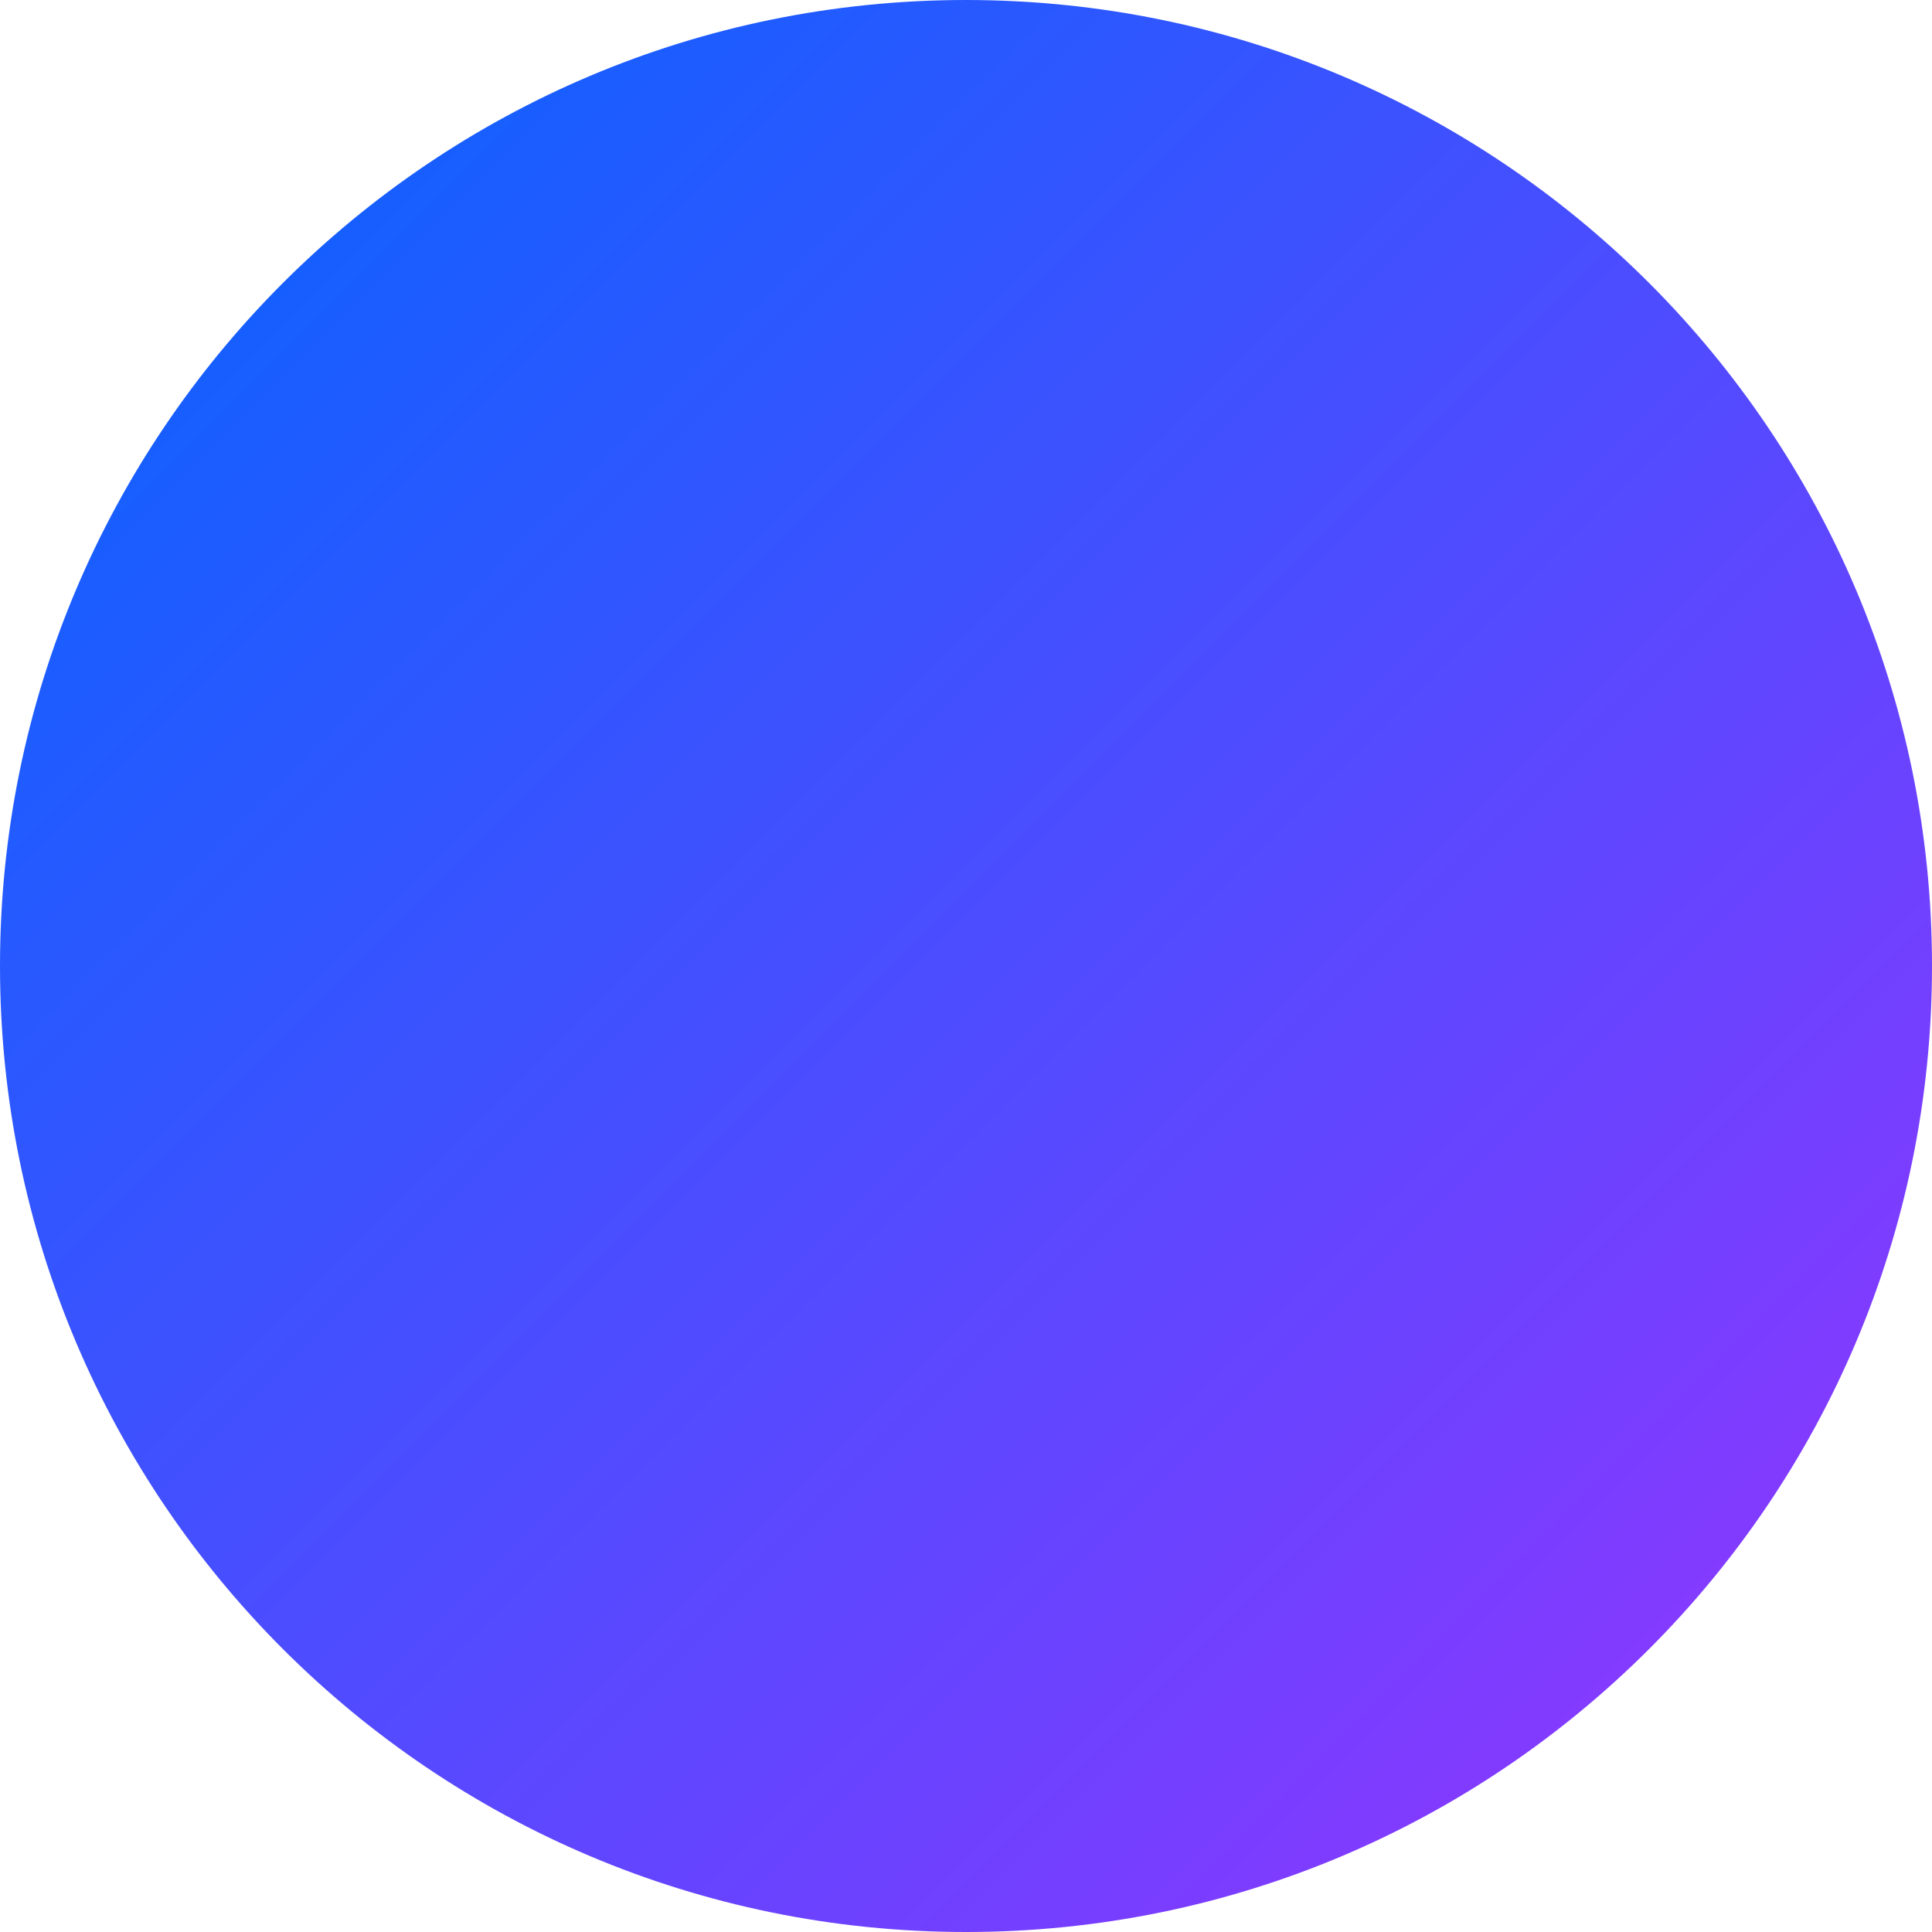
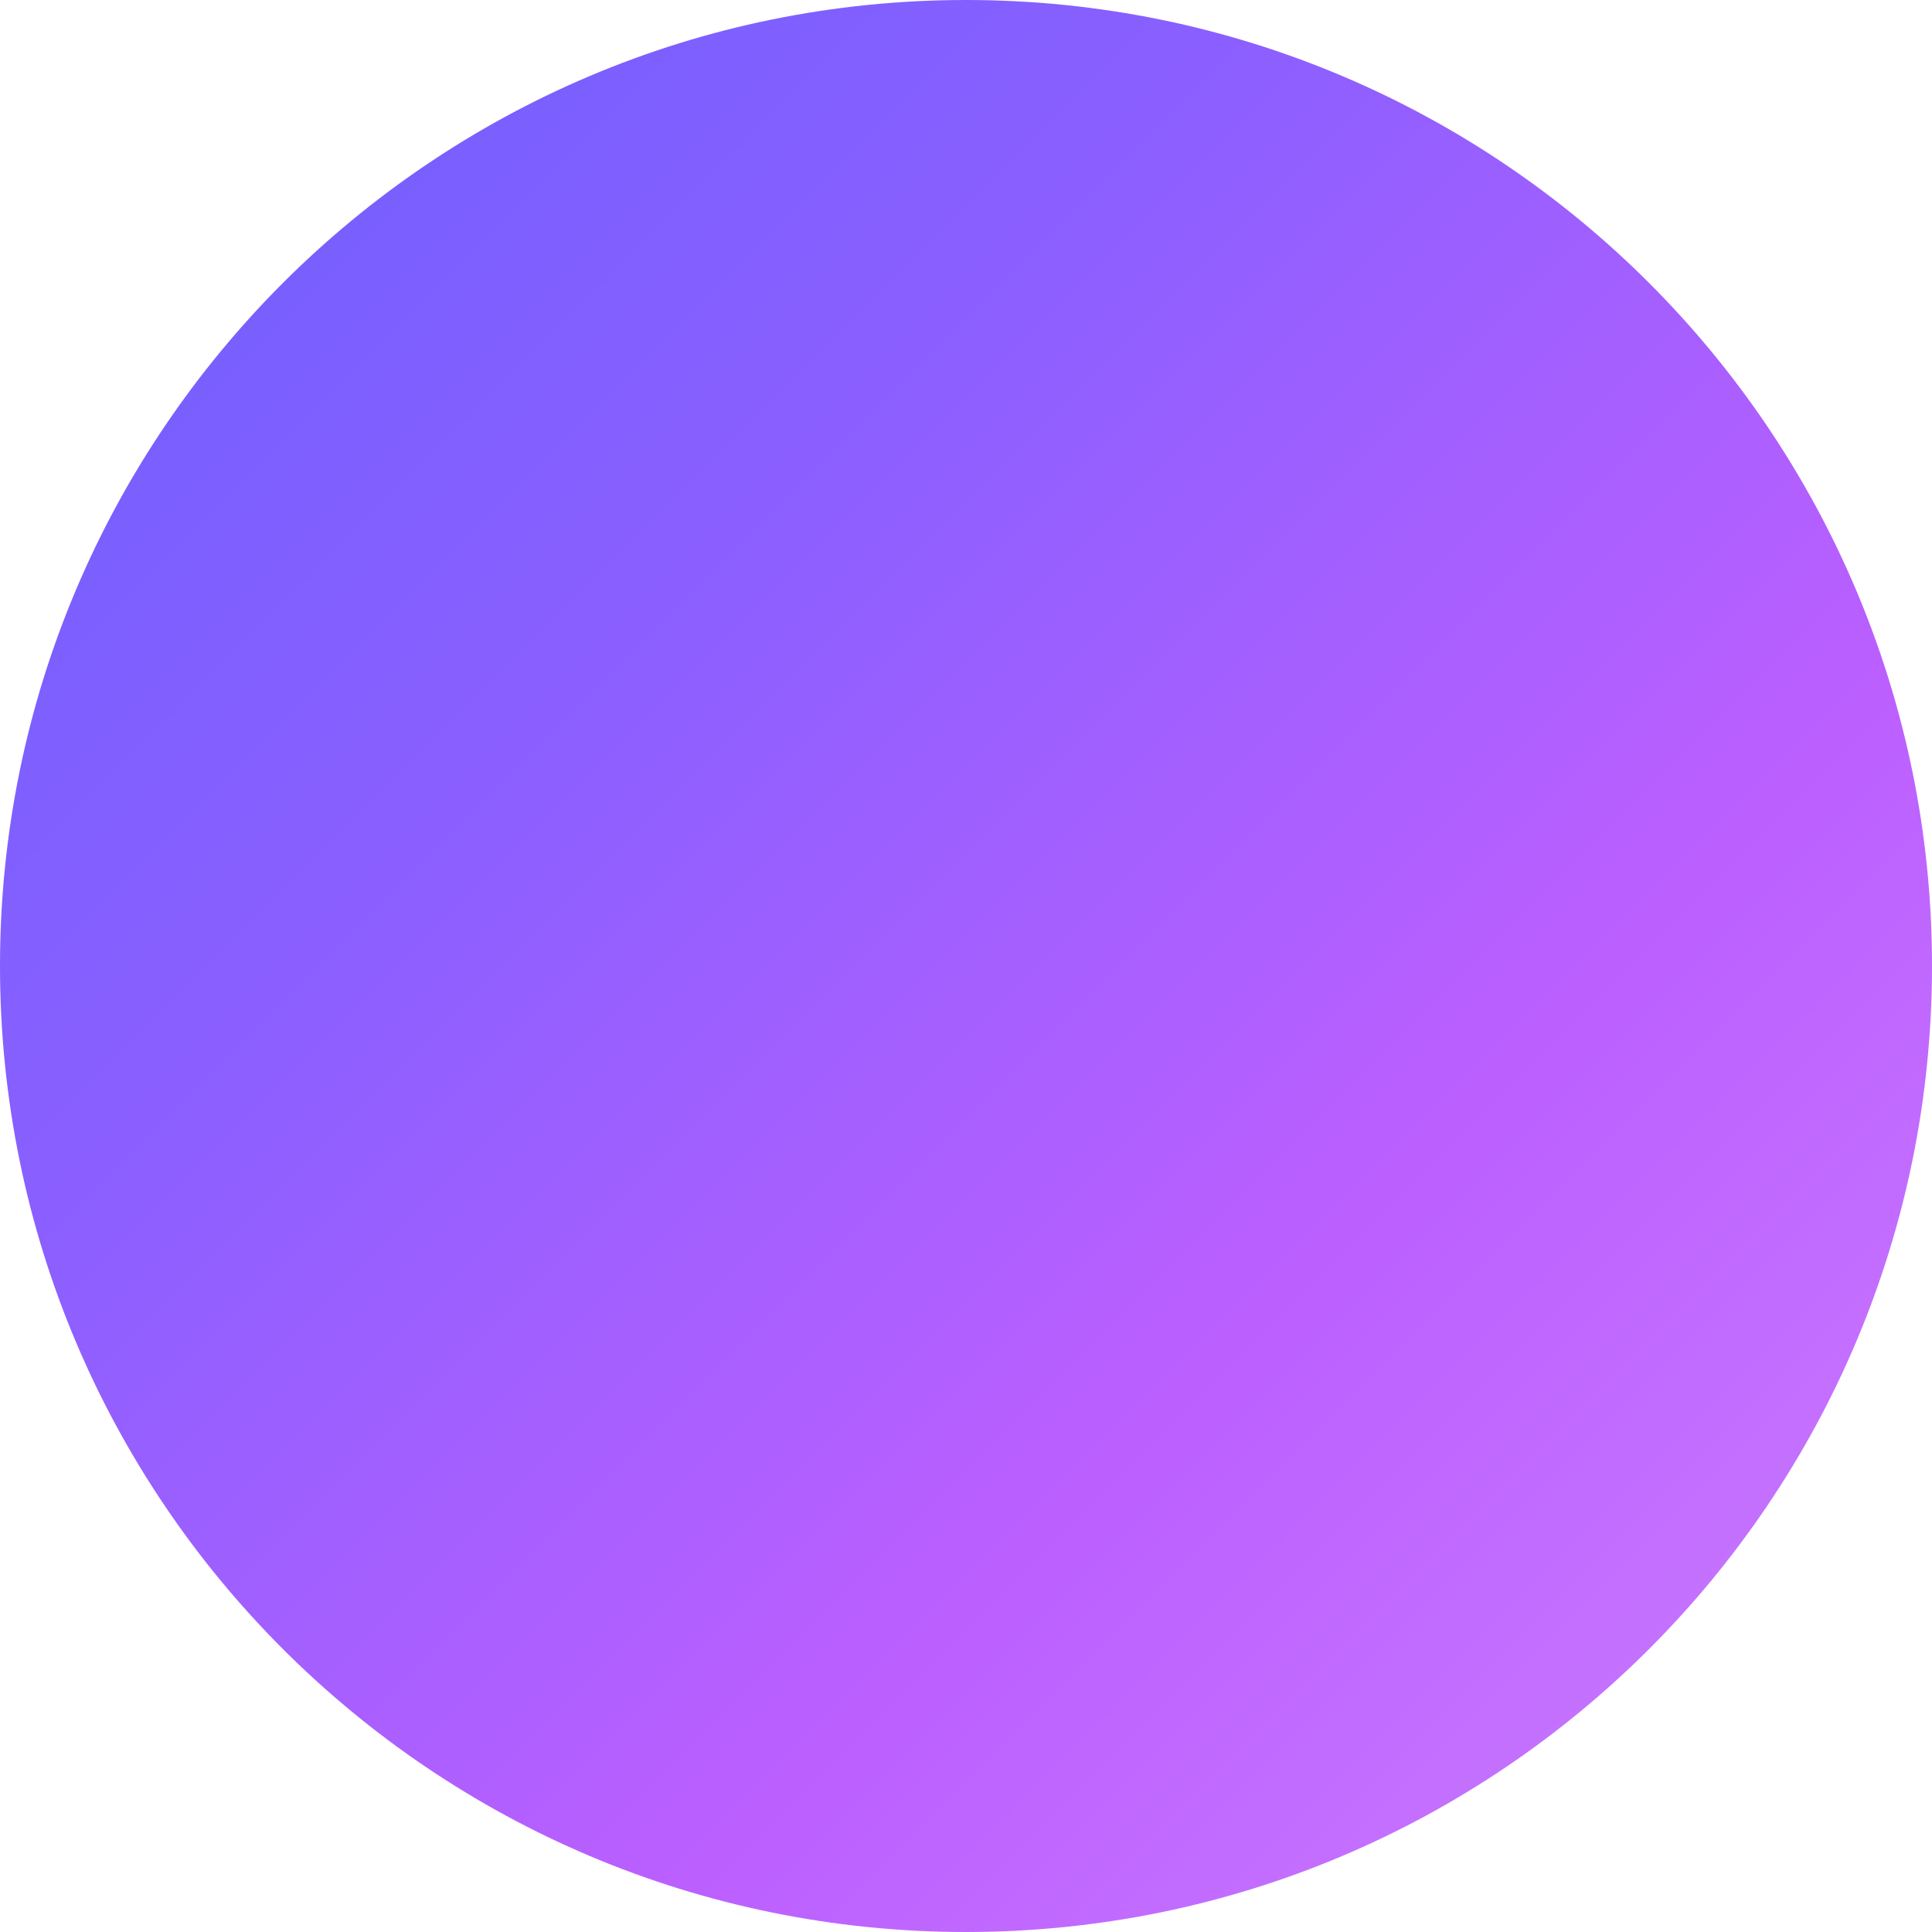
- <svg xmlns="http://www.w3.org/2000/svg" width="100%" viewBox="0 0 256 256" style="max-width: 256px;">
+ <svg xmlns="http://www.w3.org/2000/svg" width="100%" viewBox="0 0 32 32" style="max-width: 32px;">
  <defs>
-     <linearGradient id="bluePurpleGradient" x1="0%" y1="0%" x2="100%" y2="100%">
-       <stop offset="0%" style="stop-color:#0066FF;stop-opacity:1" />
-       <stop offset="100%" style="stop-color:#9933FF;stop-opacity:1" />
+     <linearGradient id="rainbowGradient" x1="0%" y1="0%" x2="100%" y2="100%">
+       <stop offset="0%" style="stop-color:#6B5FFF;stop-opacity:1" />
+       <stop offset="33%" style="stop-color:#8B5FFF;stop-opacity:1" />
+       <stop offset="66%" style="stop-color:#BB5FFF;stop-opacity:1" />
+       <stop offset="100%" style="stop-color:#CC7FFF;stop-opacity:1" />
    </linearGradient>
  </defs>
-   <circle cx="128" cy="128" r="128" fill="url(#bluePurpleGradient)" />
+   <circle cx="16" cy="16" r="16" fill="url(#rainbowGradient)" />
</svg>
